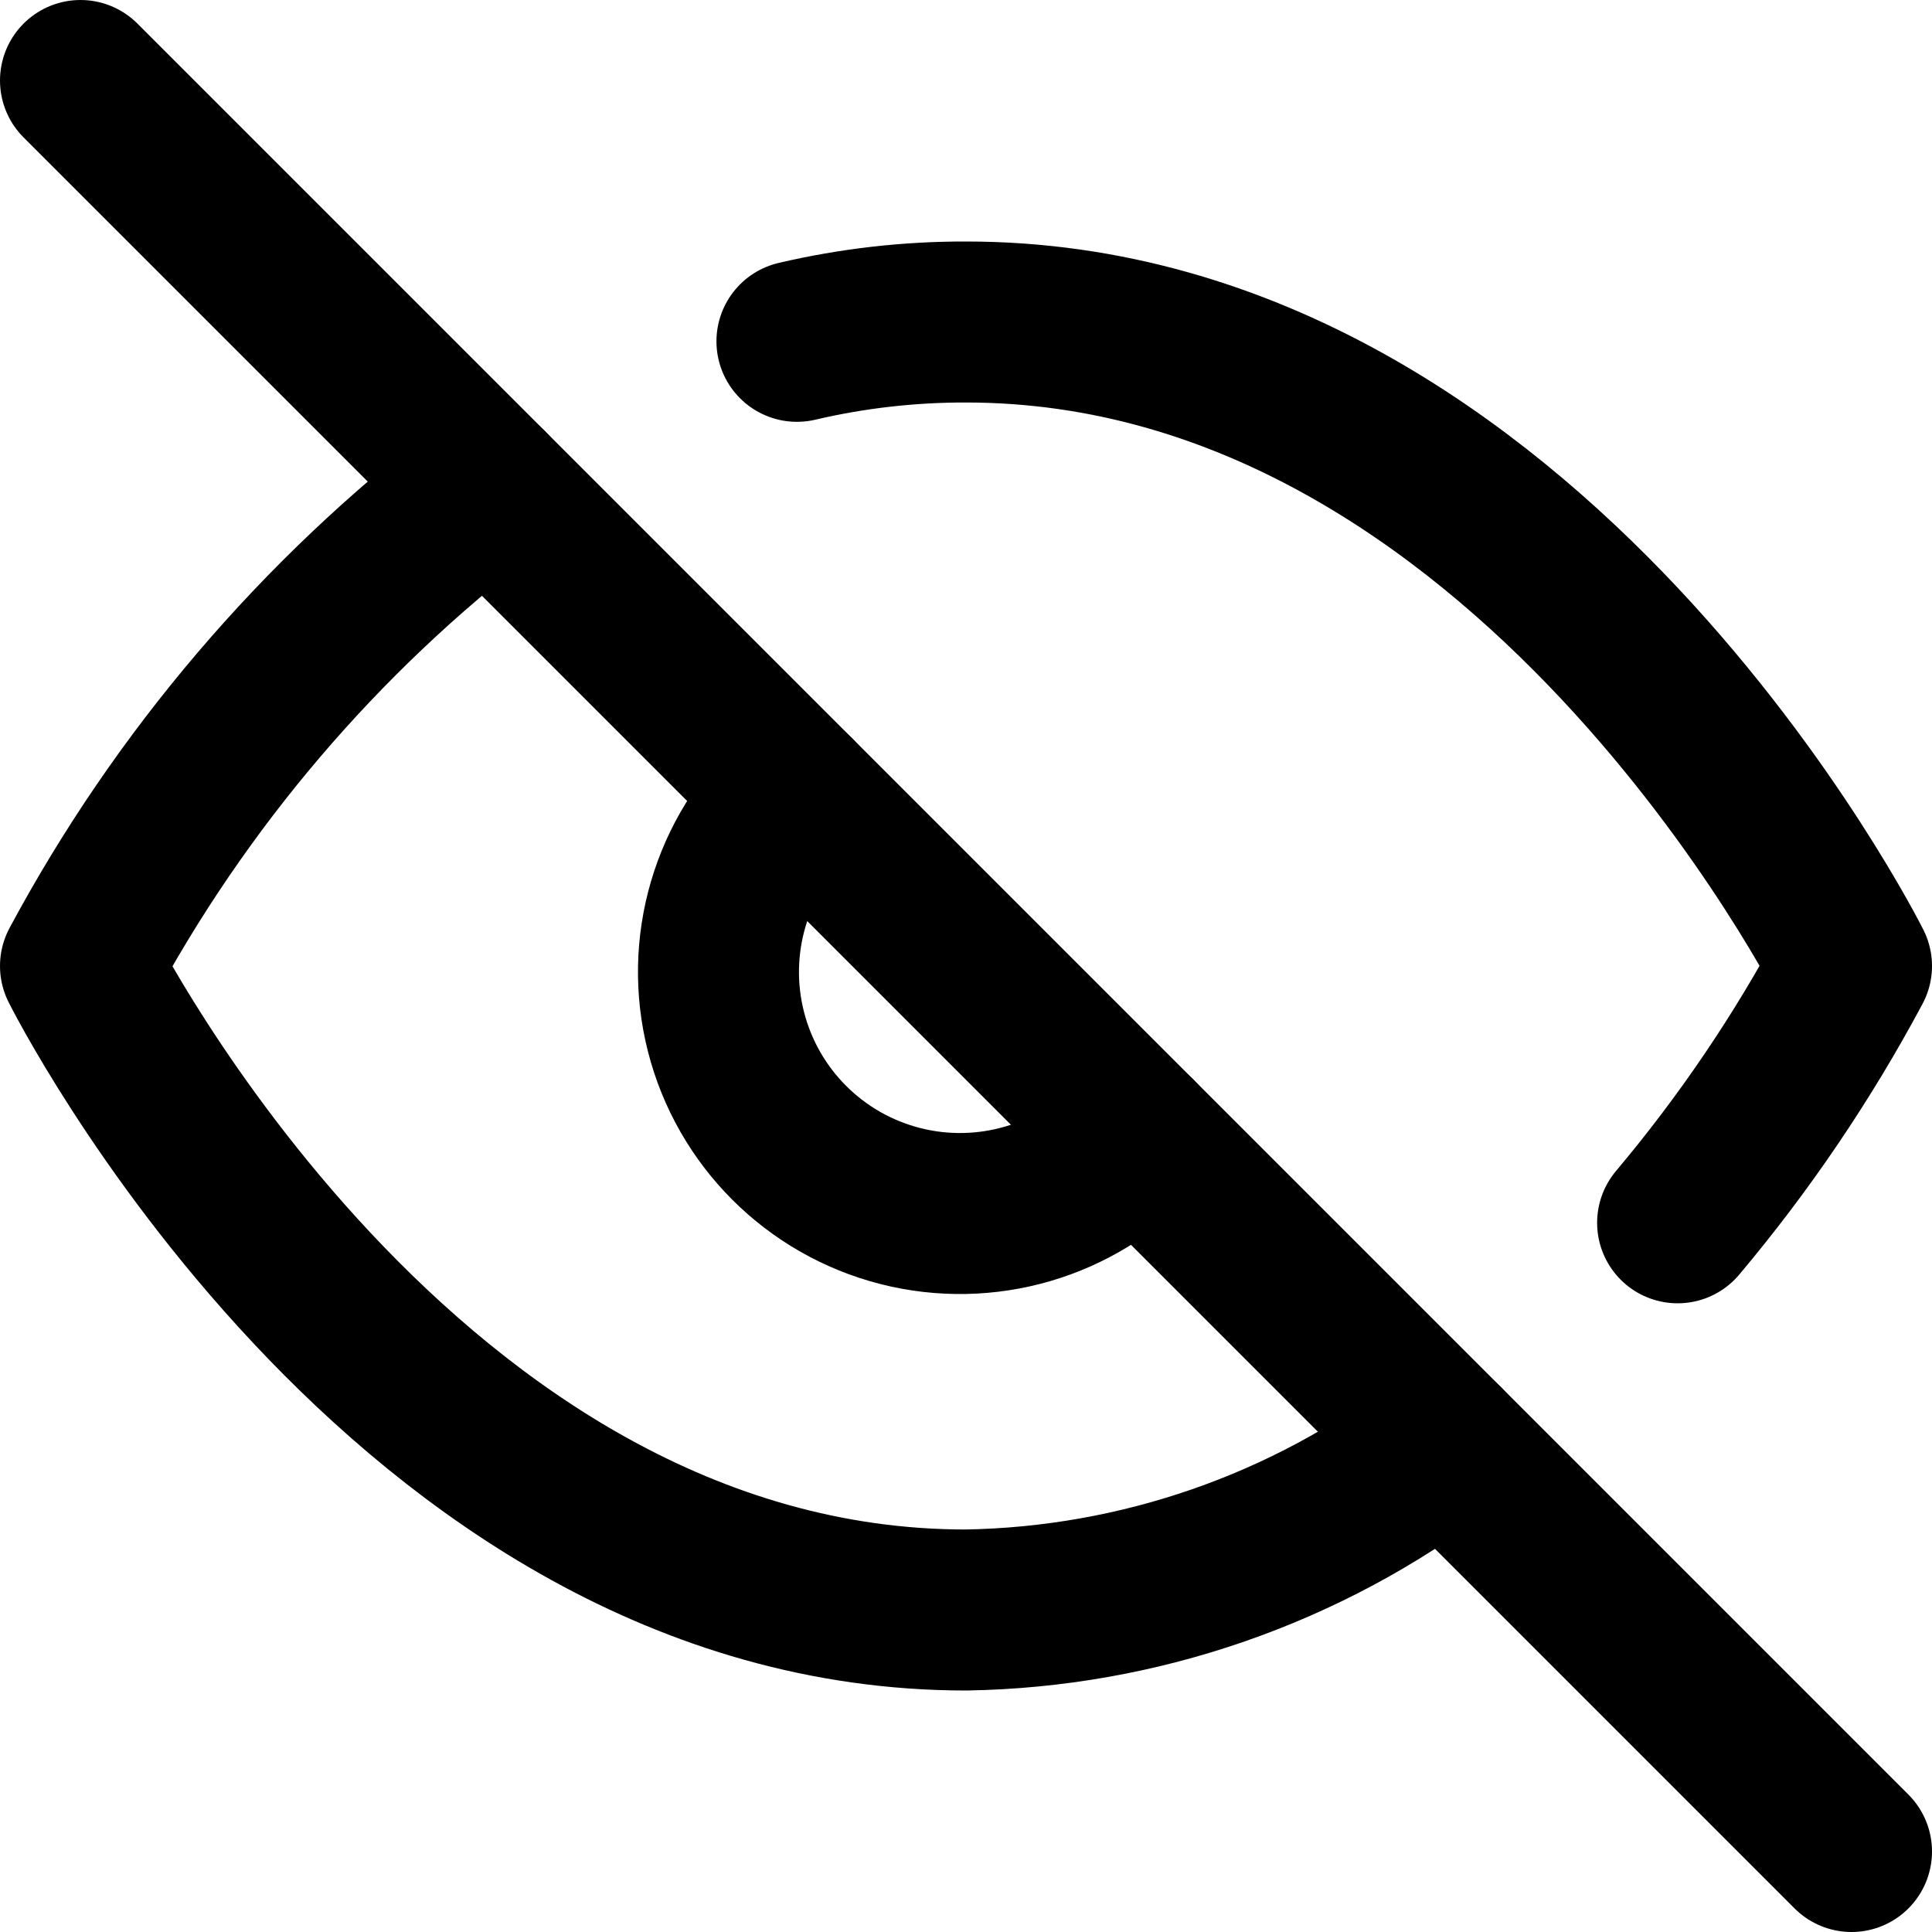
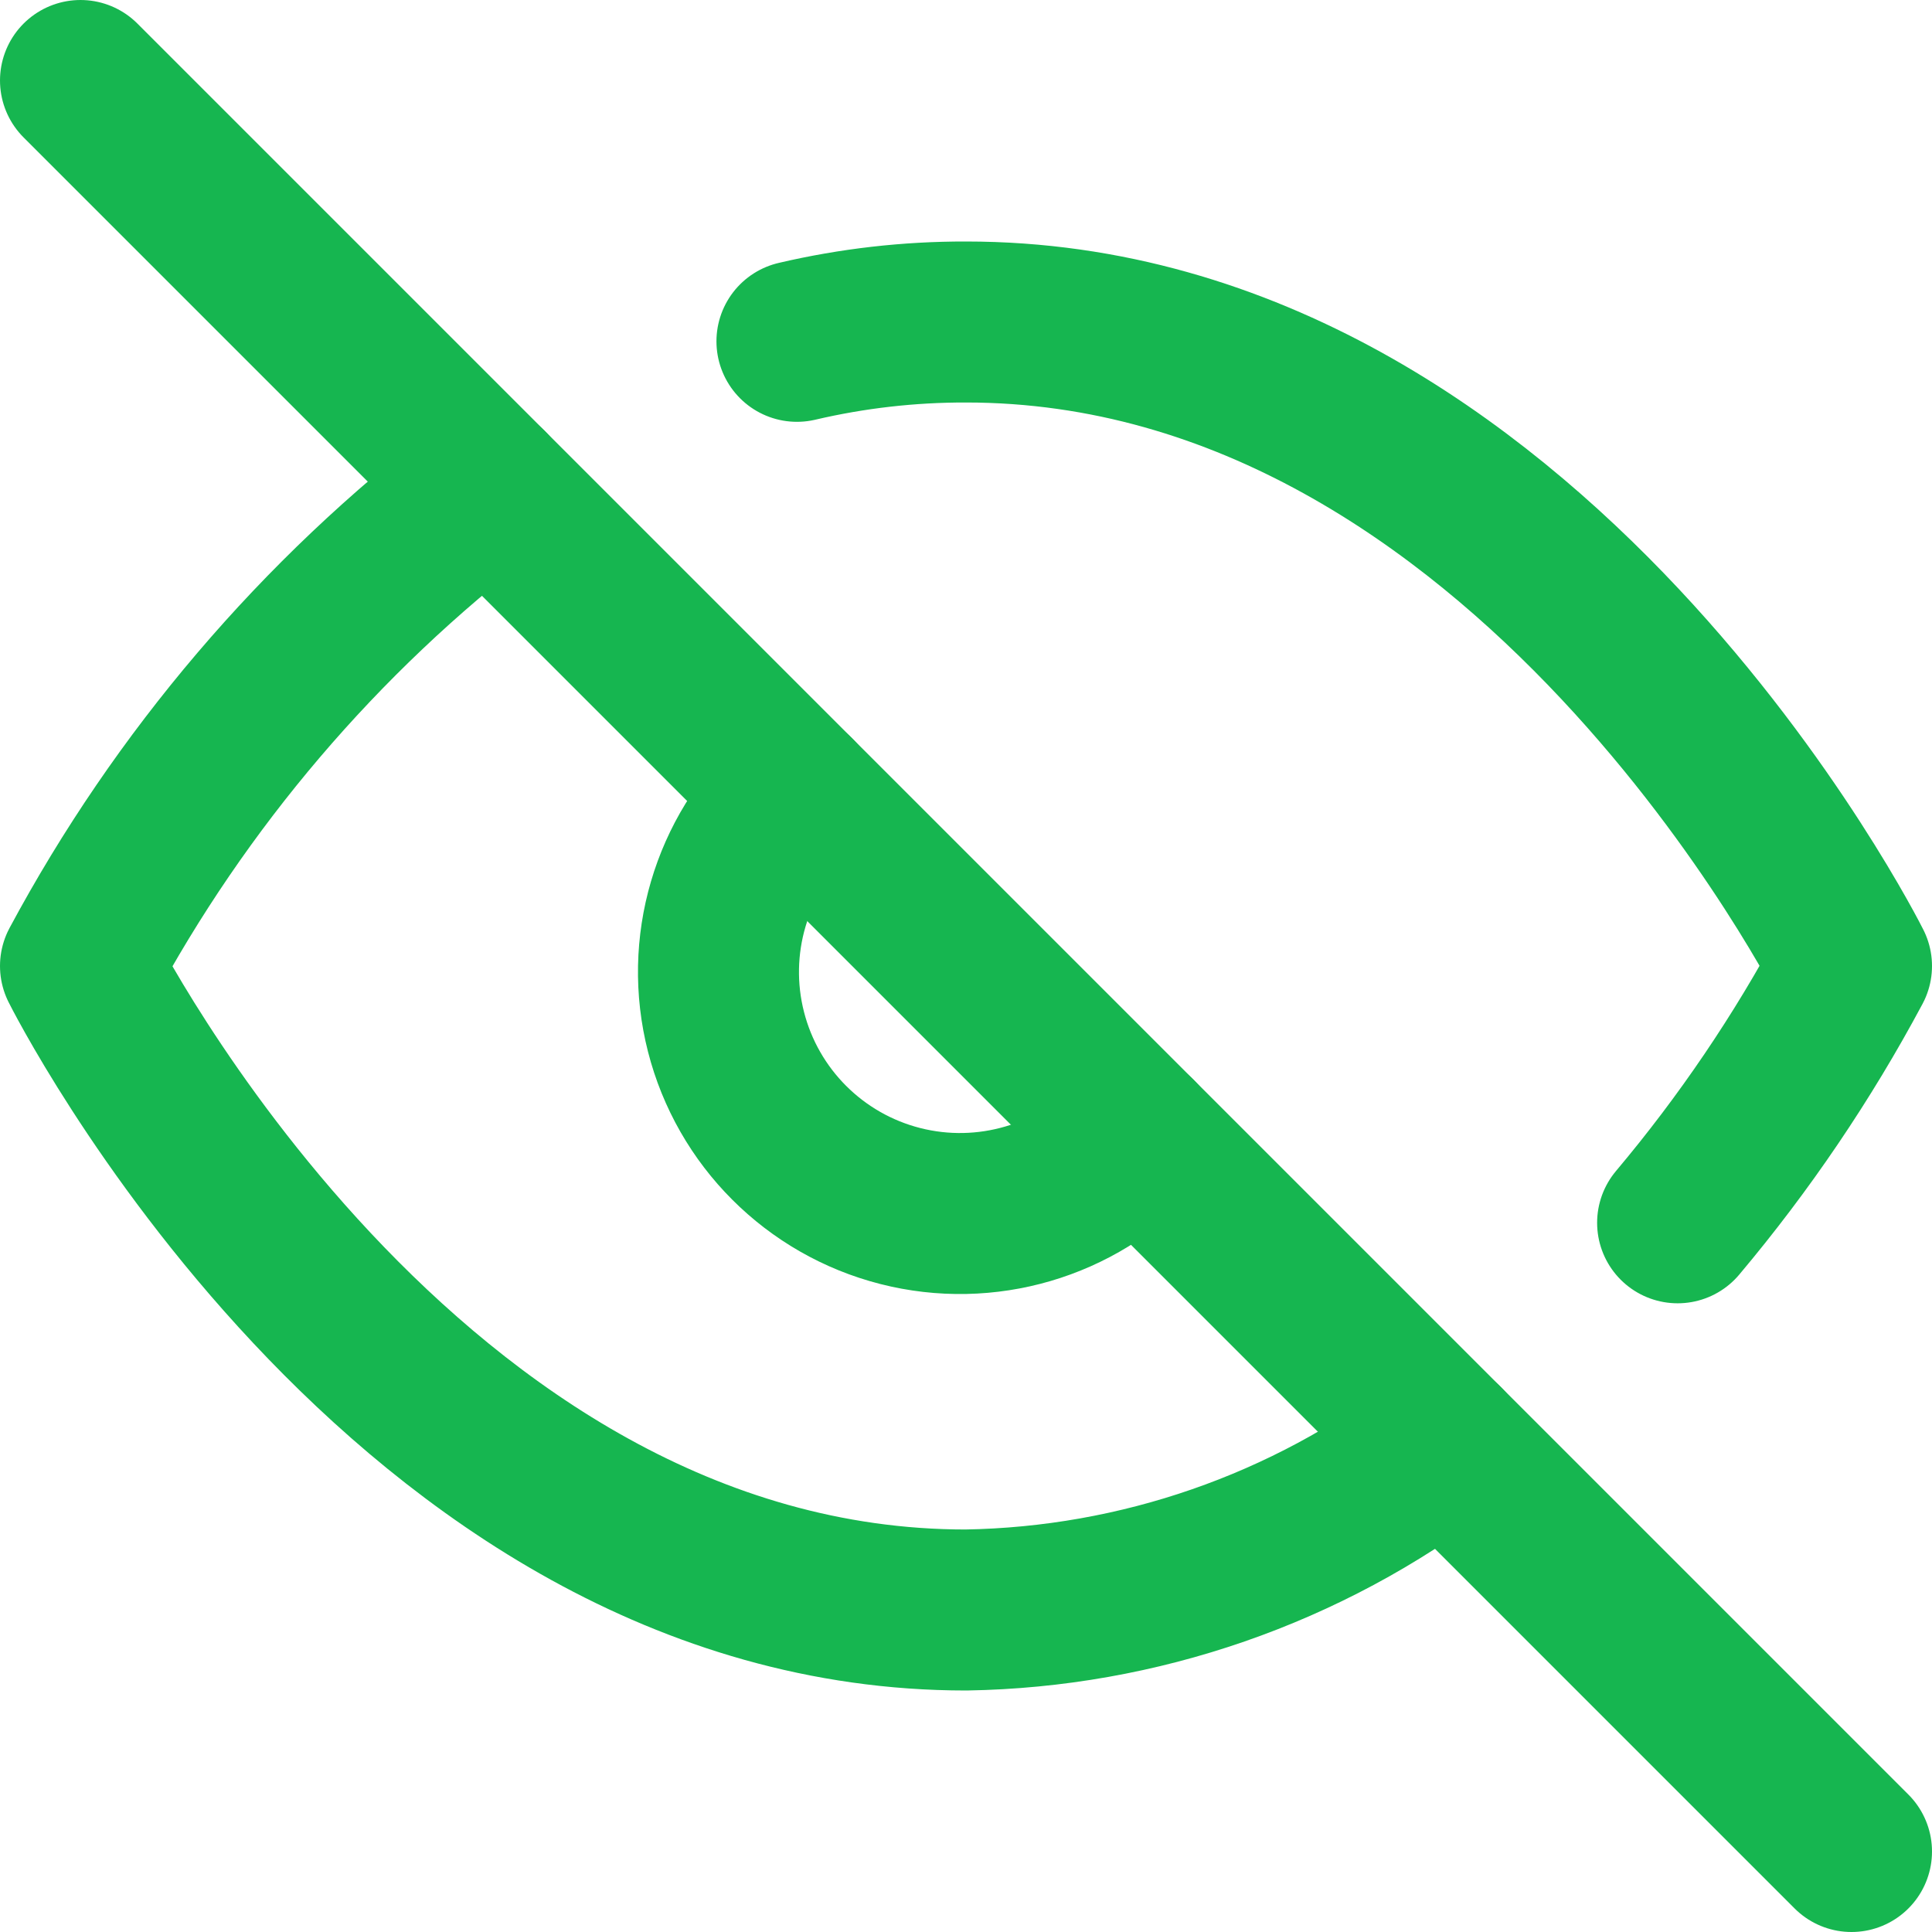
- <svg xmlns="http://www.w3.org/2000/svg" width="24" height="24" viewBox="0 0 24 24" fill="none" stroke="black" stroke-width="2" stroke-linecap="round" stroke-linejoin="round" class="feather feather-eye-off">
+ <svg xmlns="http://www.w3.org/2000/svg" width="24" height="24" viewBox="0 0 24 24" fill="none" stroke="#16b650" stroke-width="2" stroke-linecap="round" stroke-linejoin="round" class="feather feather-eye-off">
  <path d="M17.94 17.94A10.07 10.07 0 0 1 12 20c-7 0-11-8-11-8a18.45 18.45 0 0 1 5.06-5.94M9.9 4.24A9.12 9.12 0 0 1 12 4c7 0 11 8 11 8a18.5 18.5 0 0 1-2.16 3.19m-6.72-1.07a3 3 0 1 1-4.24-4.24" />
  <line x1="1" y1="1" x2="23" y2="23" />
</svg>
